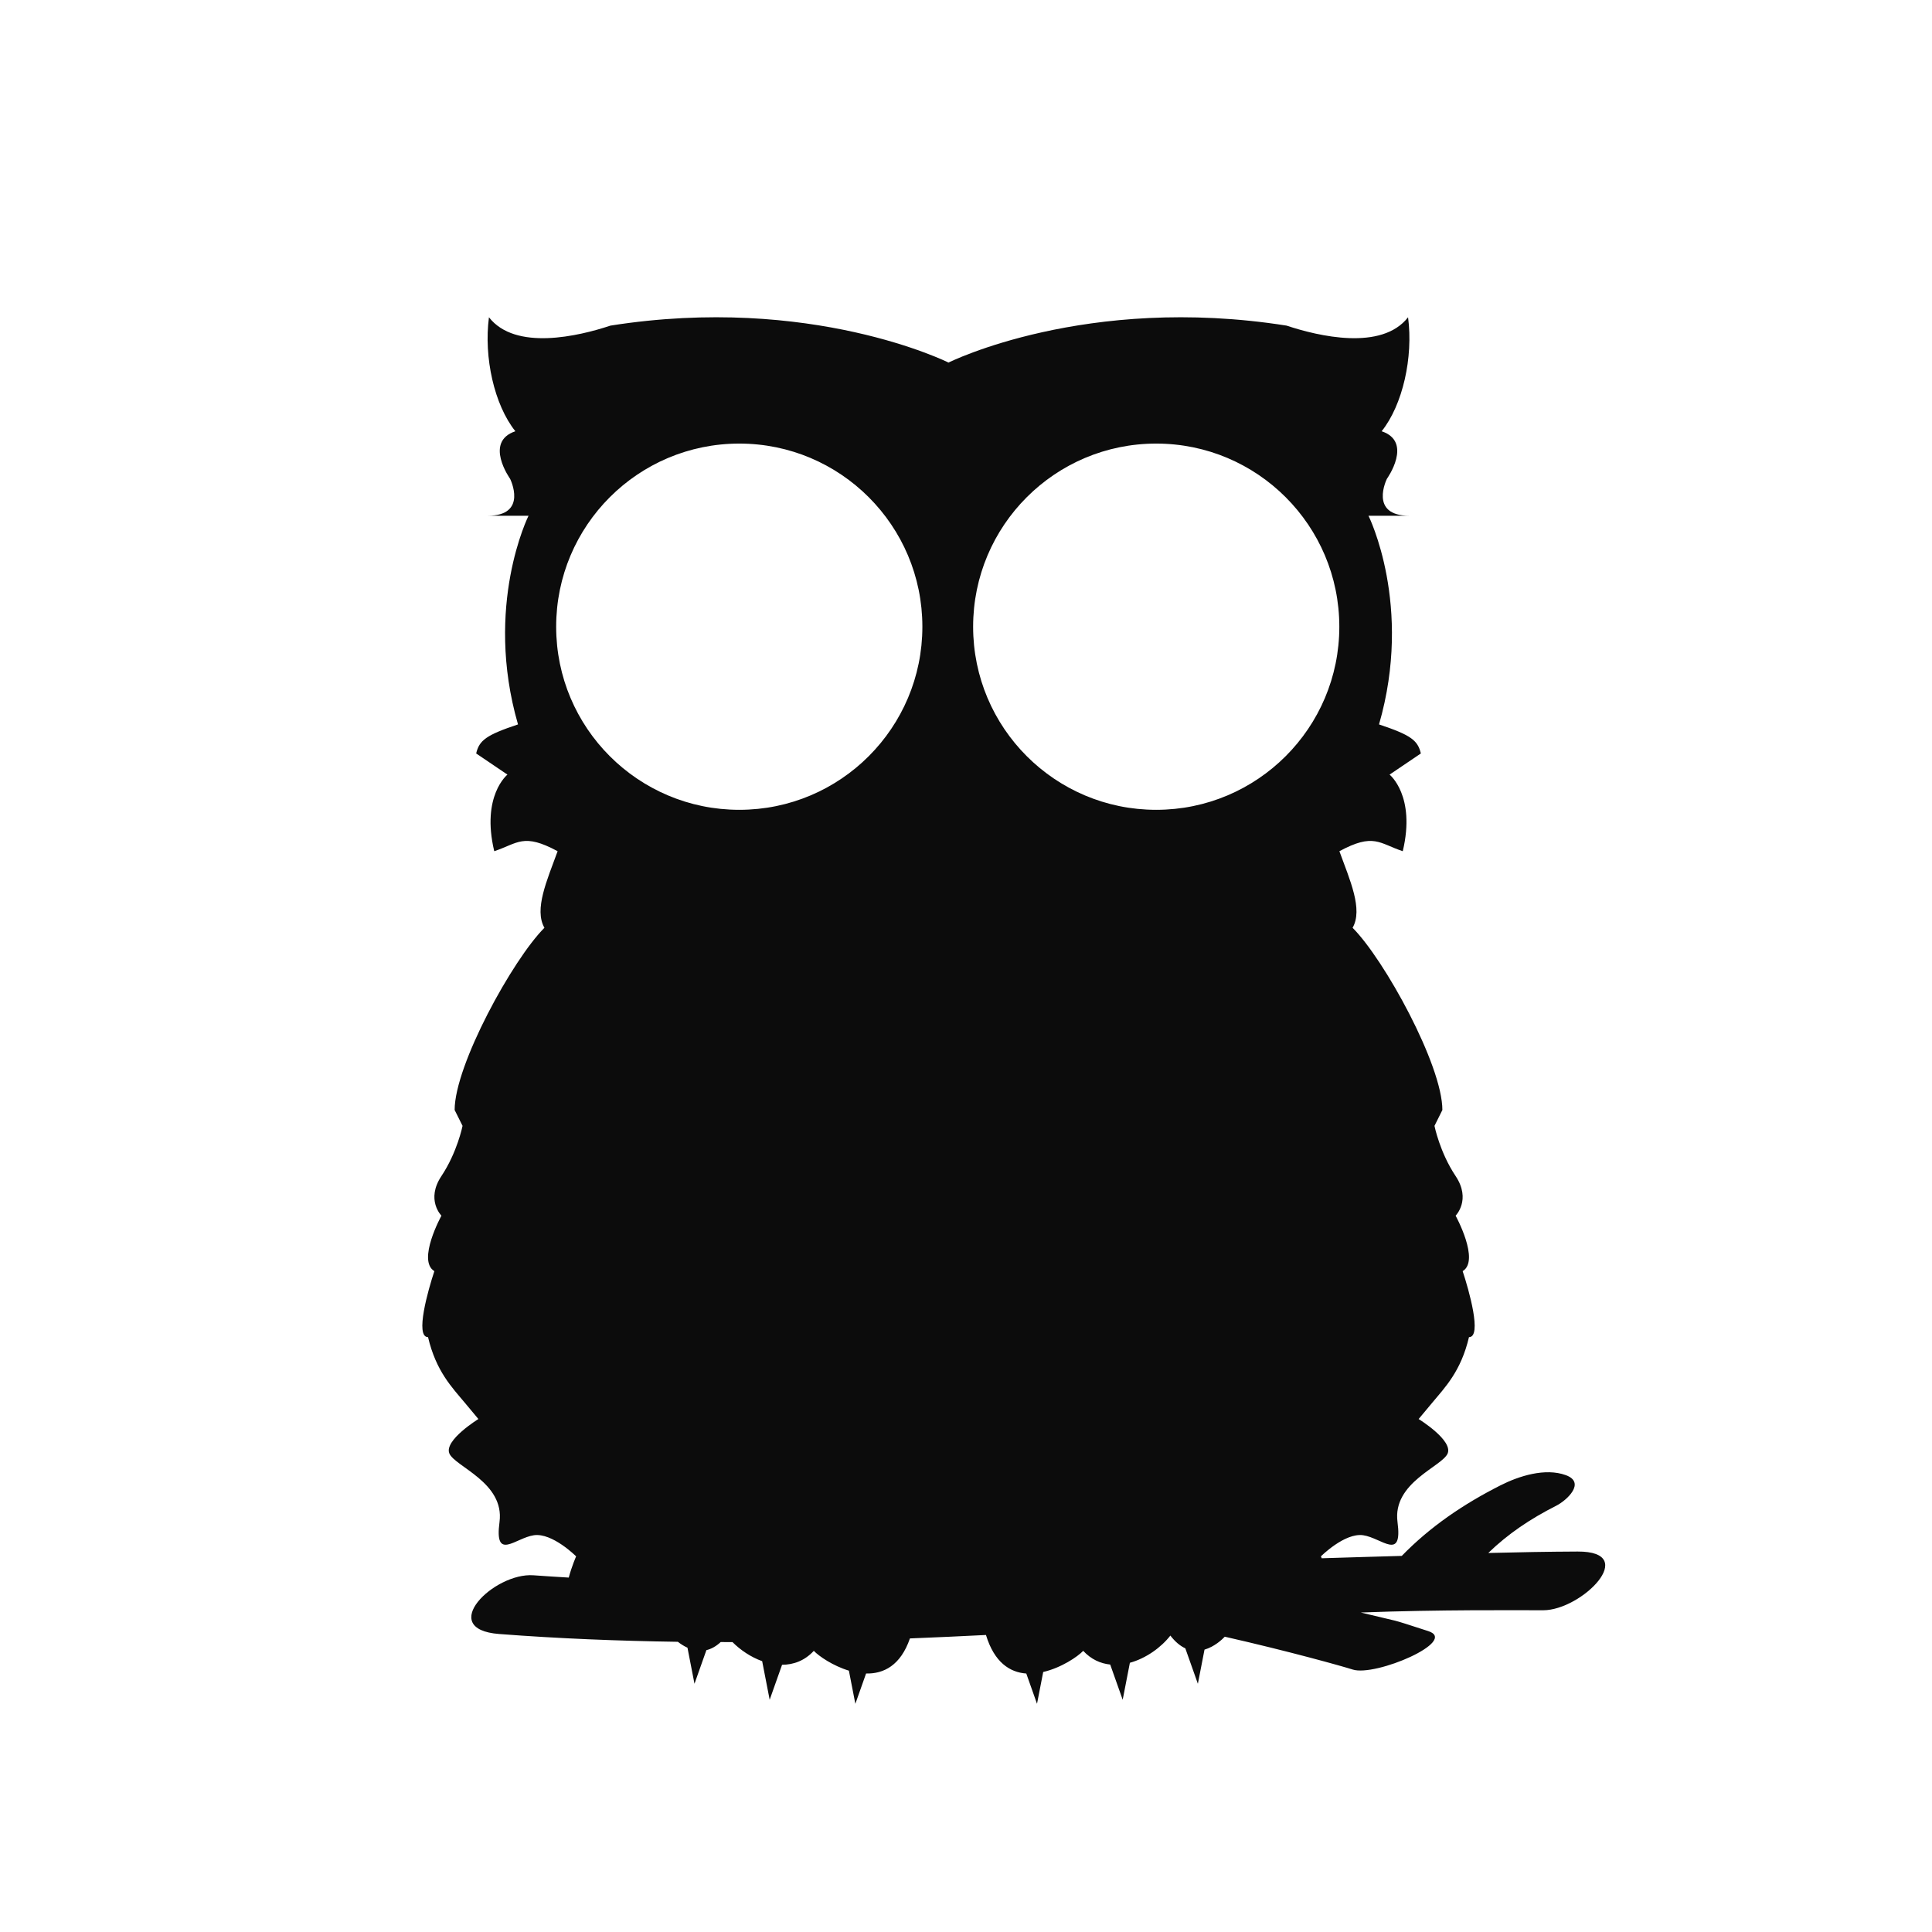
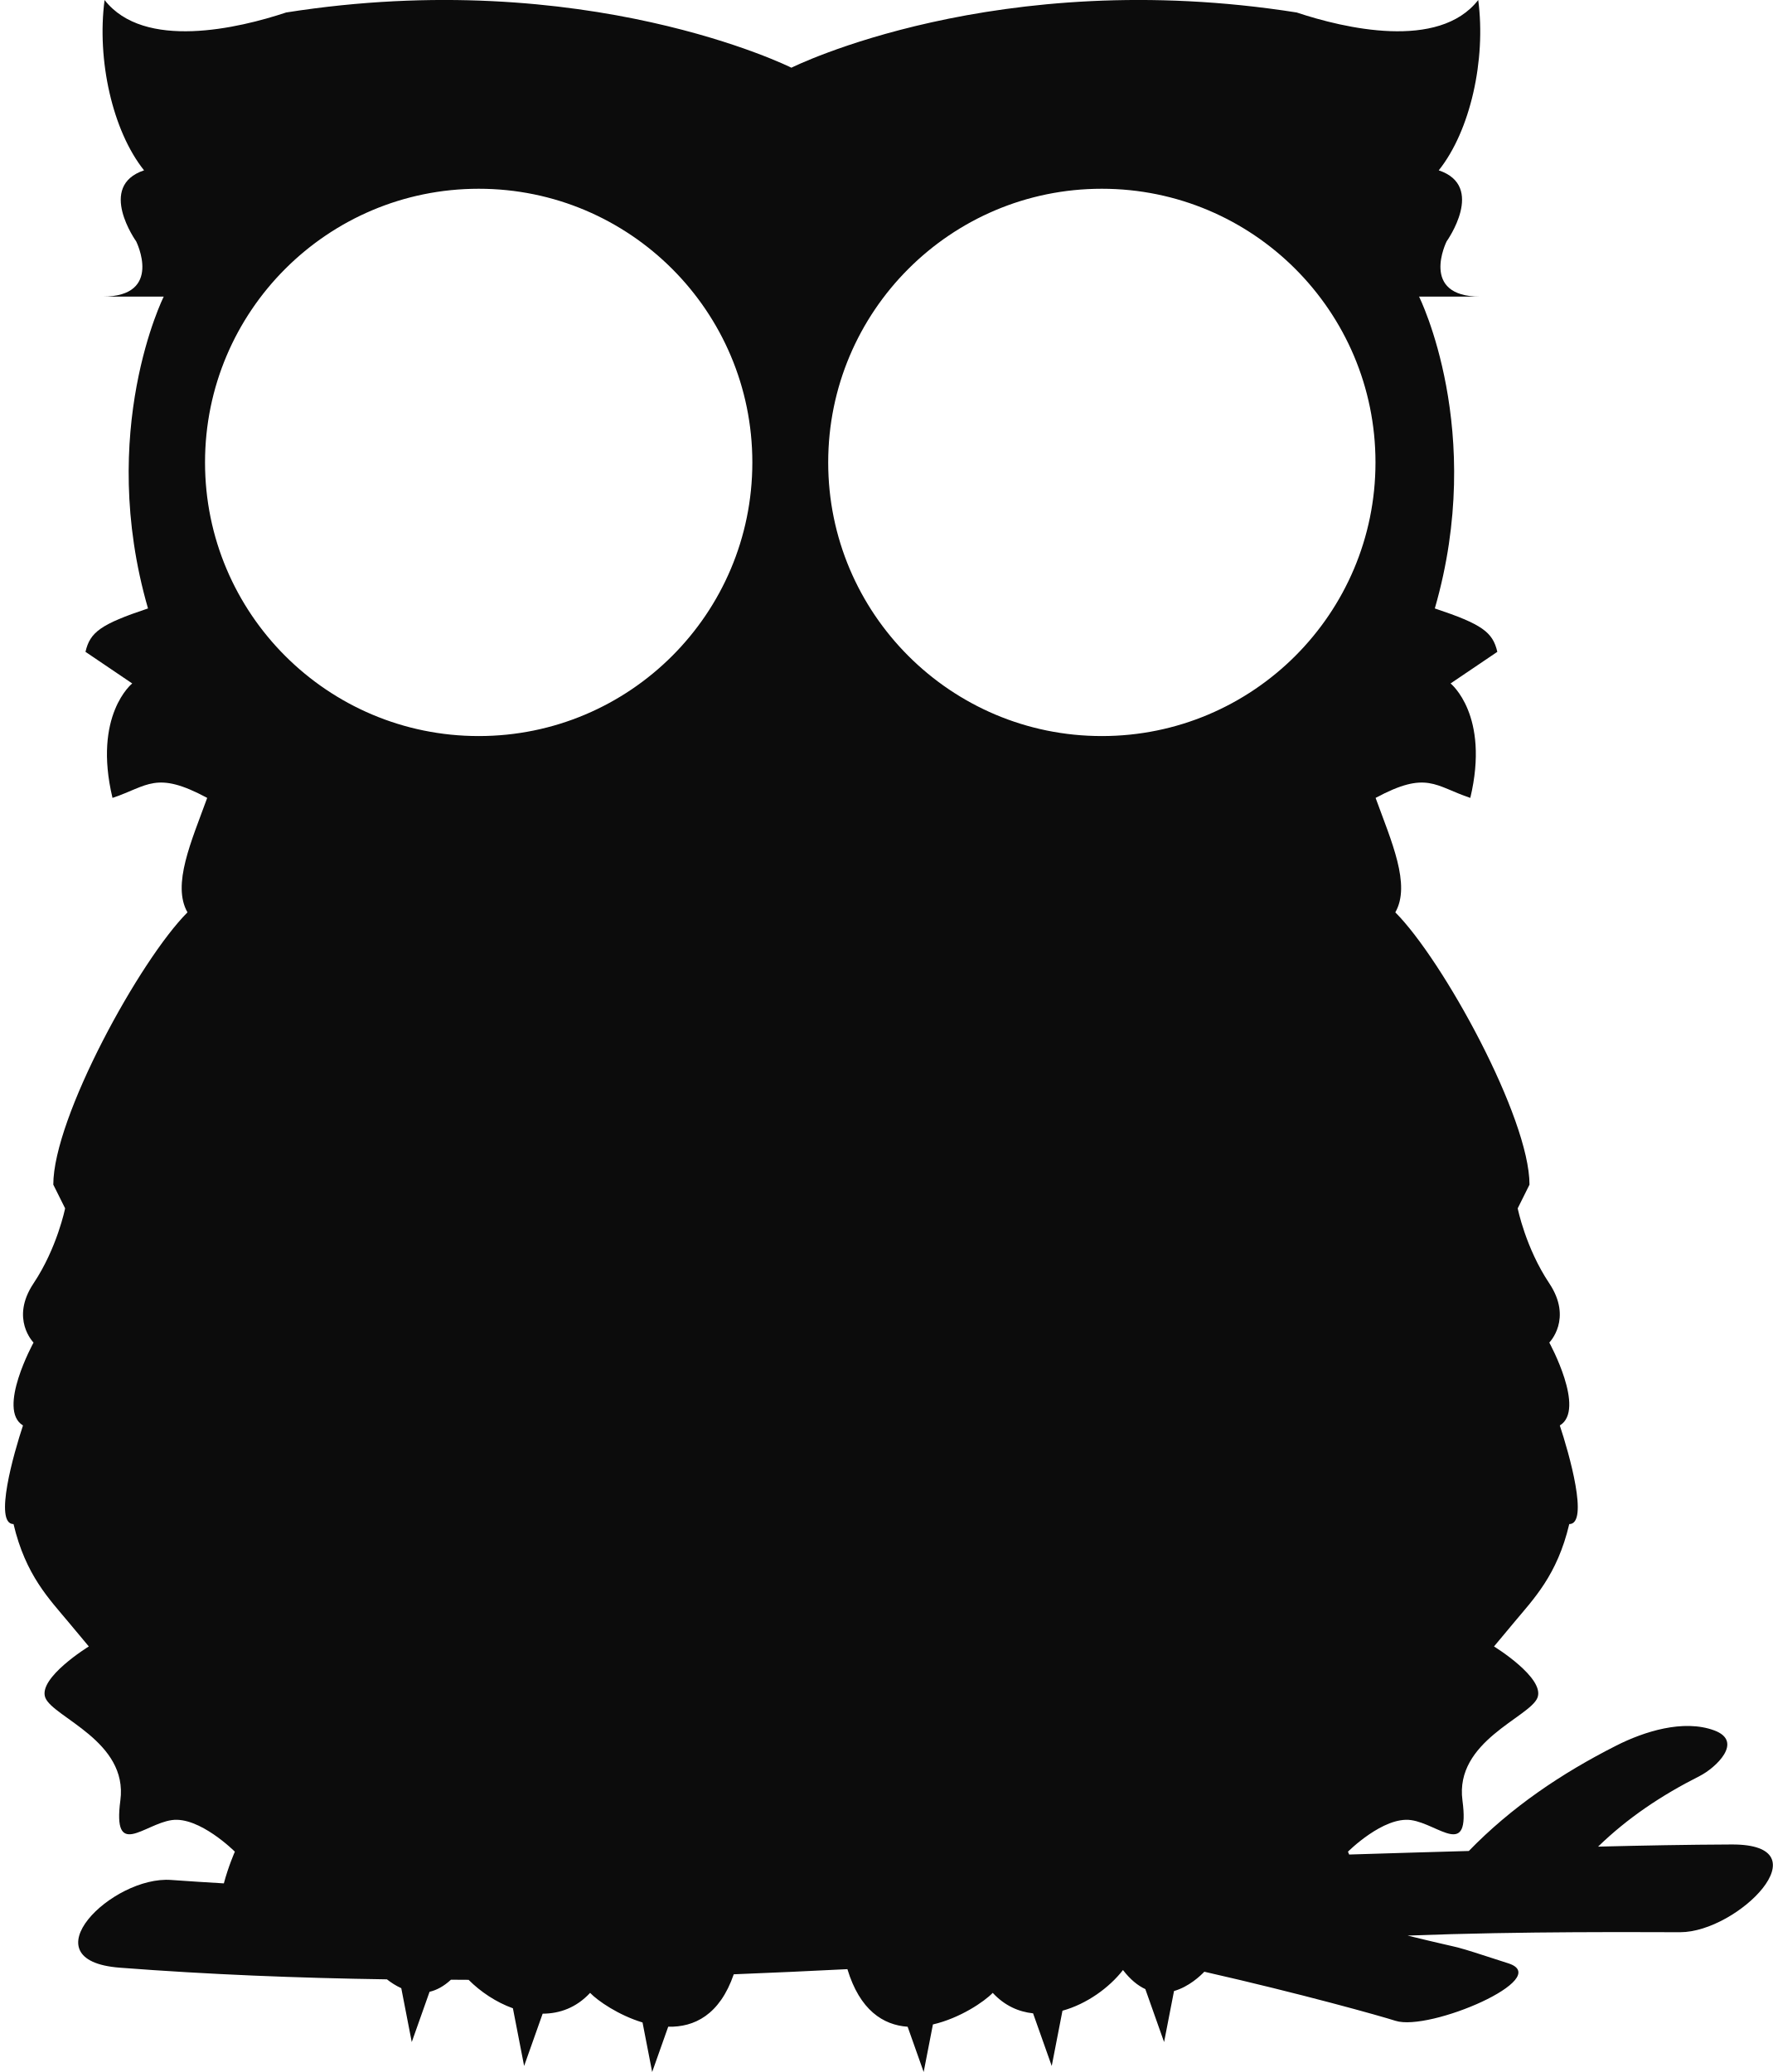
- <svg xmlns="http://www.w3.org/2000/svg" xmlns:xlink="http://www.w3.org/1999/xlink" version="1.1" id="Layer_1" x="0px" y="0px" width="1000px" height="1000px" viewBox="0 0 1000 1000" enable-background="new 0 0 1000 1000" xml:space="preserve">
-   <g>
-     <defs>
-       <rect id="SVGID_1_" width="1000" height="1000" />
-     </defs>
-     <clipPath id="SVGID_2_">
-       <use xlink:href="#SVGID_1_" overflow="visible" />
-     </clipPath>
-     <path clip-path="url(#SVGID_2_)" fill="#0C0C0C" d="M816.575,803.075c-15.421,0.064-30.834,0.361-46.255,0.749   c10.227-9.911,21.731-17.654,35.171-24.454c5.501-2.783,15.469-11.999,4.992-15.83c-10.656-3.896-24.232,0.417-33.795,5.255   c-19.191,9.709-36.449,21.421-51.134,36.534c0,0-36.646,1.039-41.437,1.228c-0.256-0.619-0.419-0.988-0.419-0.988   s12.297-12.322,21.877-10.931c9.563,1.375,20.494,13.682,17.775-6.837c-2.734-20.51,23.22-28.717,25.972-35.538   c2.726-6.849-15.042-17.774-15.042-17.774l6.837-8.2c6.828-8.212,15.033-16.416,19.223-34.184c6.927,0-0.088-24.592-3.275-34.162   c9.109-5.482-3.642-28.71-3.642-28.71s8.196-8.209,0-20.511c-8.212-12.294-10.938-25.979-10.938-25.979l4.085-8.207   c0-23.233-30.065-77.91-46.474-94.314c5.479-9.559-1.358-24.607-6.827-39.64c17.767-9.563,20.51-4.11,32.8,0   c6.844-28.714-6.829-39.644-6.829-39.644l16.189-10.947c-1.577-6.825-5.251-9.559-21.65-15.033   c17.767-61.51-5.453-108.003-5.453-108.003H729.5c-21.173,0-11.634-19.133-11.634-19.133s13.681-19.127-2.728-24.605   c10.932-13.669,16.408-38.269,13.674-58.997c-13.674,17.54-46.481,9.778-62.872,4.32   c-103.918-16.411-174.995,19.127-174.995,19.127s-71.084-35.538-174.985-19.127c-16.4,5.458-49.207,13.22-62.881-4.32   c-2.734,20.728,2.743,45.328,13.674,58.997c-16.408,5.479-2.727,24.605-2.727,24.605s9.539,19.133-11.634,19.133h21.173   c0,0-23.22,46.493-5.445,108.003c-16.4,5.474-20.081,8.208-21.651,15.033l16.182,10.947c0,0-13.674,10.93-6.829,39.644   c12.298-4.11,15.033-9.563,32.799,0c-5.461,15.033-12.289,30.081-6.828,39.64c-16.408,16.404-46.473,71.081-46.473,94.314   l4.094,8.207c0,0-2.734,13.686-10.931,25.979c-8.212,12.302,0,20.511,0,20.511s-12.758,23.228-3.657,28.71   c-3.187,9.57-10.202,34.162-3.277,34.162c4.2,17.768,12.396,25.972,19.233,34.184l6.836,8.2c0,0-17.775,10.926-15.049,17.774   c2.751,6.821,28.714,15.028,25.979,35.538c-2.726,20.519,8.205,8.212,17.784,6.837c9.563-1.392,21.869,10.931,21.869,10.931   s-2.244,5.068-3.813,10.983c-6.066-0.384-12.133-0.716-18.201-1.182c-20.454-1.569-50.381,27.893-17.832,30.385   c30.858,2.371,61.693,3.585,92.514,4.038c1.349,1.066,3.035,2.179,4.969,3.067l3.626,18.655l6.168-17.412   c2.409-0.558,4.907-1.867,7.404-4.18c2.039,0.005,4.078,0.038,6.117,0.037c4.133,4.146,9.53,7.768,15.344,9.86l3.883,19.979   l6.416-18.113c5.893-0.021,11.663-2.065,16.432-7.21c2.657,2.775,9.869,7.742,18.16,10.253l3.337,17.157l5.555-15.683   c8.996,0.214,17.844-4.064,22.698-18.158c13.122-0.515,26.242-1.121,39.361-1.781c4.302,14.185,12.355,19.349,20.865,19.949   l5.551,15.673l3.203-16.469c9.338-2.156,17.784-7.884,20.713-10.941c4.101,4.428,8.945,6.56,13.971,7.092l6.46,18.231l3.721-19.146   c8.348-2.291,16.182-7.938,20.955-14.083c2.568,3.339,5.187,5.421,7.743,6.604l6.495,18.34l3.436-17.673   c5.168-1.489,9.133-5.254,10.494-6.686c33.58,7.627,61.044,15.342,66.193,16.995c11.836,3.8,55.025-14.756,39.111-19.902   c-22.604-7.298-11.878-3.964-34.904-9.612c40.889-1.551,80.906-1.159,94.397-1.166   C818.735,833.464,849.059,802.934,816.575,803.075 M287.869,324.387c0-52.351,42.436-94.792,94.791-94.792   c52.33,0,94.758,42.441,94.758,94.792c0,52.334-42.428,94.774-94.758,94.774C330.305,419.161,287.869,376.721,287.869,324.387    M598.447,419.161c-52.323,0-94.758-42.44-94.758-94.774c0-52.351,42.435-94.792,94.758-94.792   c52.339,0,94.782,42.441,94.782,94.792C693.229,376.721,650.786,419.161,598.447,419.161" />
-   </g>
+ <svg xmlns="http://www.w3.org/2000/svg" version="1.1" id="Layer_1" x="0px" y="0px" width="614px" height="717.667px" viewBox="0 0 614 717.667" enable-background="new 0 0 614 717.667" xml:space="preserve">
+   <path fill="#0C0C0C" d="M599.712,638.859c-15.42,0.063-30.834,0.359-46.254,0.748c10.227-9.91,21.729-17.654,35.17-24.453  c5.502-2.783,15.469-12,4.992-15.83c-10.656-3.896-24.232,0.416-33.795,5.254c-19.191,9.709-36.449,21.422-51.135,36.535  c0,0-36.646,1.039-41.438,1.227c-0.256-0.617-0.418-0.986-0.418-0.986s12.297-12.322,21.877-10.932  c9.563,1.375,20.494,13.684,17.773-6.838c-2.732-20.51,23.221-28.717,25.973-35.537c2.727-6.85-15.041-17.773-15.041-17.773  l6.836-8.199c6.828-8.213,15.033-16.416,19.223-34.184c6.928,0-0.088-24.594-3.273-34.162c9.107-5.482-3.643-28.711-3.643-28.711  s8.195-8.209,0-20.512c-8.213-12.295-10.938-25.979-10.938-25.979l4.084-8.207c0-23.234-30.064-77.91-46.475-94.314  c5.479-9.559-1.357-24.605-6.826-39.641c17.768-9.563,20.51-4.109,32.801,0c6.844-28.713-6.83-39.643-6.83-39.643l16.188-10.947  c-1.576-6.826-5.25-9.561-21.648-15.033c17.768-61.51-5.453-108.003-5.453-108.003h21.176c-21.174,0-11.635-19.133-11.635-19.133  S514.685,64.478,498.274,59c10.934-13.669,16.408-38.269,13.676-58.997c-13.676,17.54-46.482,9.778-62.873,4.32  C345.159-12.088,274.083,23.45,274.083,23.45S202.999-12.088,99.097,4.323c-16.4,5.458-49.207,13.22-62.881-4.32  C33.482,20.731,38.959,45.331,49.89,59c-16.408,5.479-2.727,24.605-2.727,24.605s9.539,19.133-11.634,19.133h21.173  c0,0-23.22,46.493-5.445,108.003c-16.4,5.473-20.081,8.207-21.651,15.033l16.182,10.947c0,0-13.674,10.93-6.829,39.643  c12.298-4.109,15.033-9.563,32.799,0c-5.461,15.033-12.289,30.082-6.828,39.641c-16.408,16.404-46.473,71.08-46.473,94.314  l4.094,8.207c0,0-2.734,13.686-10.931,25.979c-8.212,12.303,0,20.512,0,20.512s-12.758,23.229-3.657,28.711  c-3.187,9.568-10.202,34.162-3.277,34.162c4.2,17.768,12.396,25.971,19.233,34.184l6.836,8.199c0,0-17.775,10.926-15.049,17.773  c2.751,6.82,28.714,15.027,25.979,35.537c-2.726,20.521,8.205,8.213,17.784,6.838c9.563-1.393,21.869,10.932,21.869,10.932  s-2.244,5.066-3.813,10.982c-6.066-0.385-12.133-0.717-18.201-1.182c-20.454-1.57-50.381,27.893-17.832,30.385  c30.858,2.371,61.693,3.584,92.514,4.037c1.35,1.066,3.035,2.18,4.969,3.068l3.626,18.654l6.168-17.412  c2.409-0.559,4.907-1.867,7.404-4.182c2.039,0.006,4.078,0.039,6.116,0.037c4.134,4.146,9.531,7.77,15.345,9.861l3.883,19.979  l6.416-18.111c5.895-0.021,11.663-2.066,16.434-7.211c2.655,2.773,9.867,7.74,18.158,10.254l3.337,17.154l5.557-15.682  c8.996,0.213,17.844-4.064,22.698-18.158c13.12-0.516,26.24-1.121,39.359-1.781c4.302,14.186,12.355,19.35,20.865,19.949  l5.551,15.672l3.203-16.469c9.338-2.156,17.785-7.883,20.713-10.939c4.104,4.428,8.945,6.561,13.973,7.092l6.461,18.23l3.721-19.146  c8.348-2.291,16.182-7.938,20.955-14.082c2.566,3.338,5.186,5.42,7.742,6.604l6.494,18.34l3.438-17.674  c5.168-1.486,9.133-5.254,10.494-6.686c33.58,7.627,61.043,15.342,66.191,16.996c11.836,3.799,55.025-14.756,39.111-19.902  c-22.604-7.299-11.879-3.965-34.904-9.613c40.891-1.551,80.906-1.156,94.396-1.166C601.872,669.248,632.196,638.716,599.712,638.859   M71.006,160.17c0-52.351,42.436-94.792,94.791-94.792c52.33,0,94.758,42.441,94.758,94.792c0,52.333-42.428,94.775-94.758,94.775  C113.442,254.945,71.006,212.503,71.006,160.17 M381.585,254.945c-52.324,0-94.758-42.441-94.758-94.775  c0-52.351,42.434-94.792,94.758-94.792c52.338,0,94.781,42.441,94.781,94.792C476.366,212.503,433.923,254.945,381.585,254.945" />
</svg>
